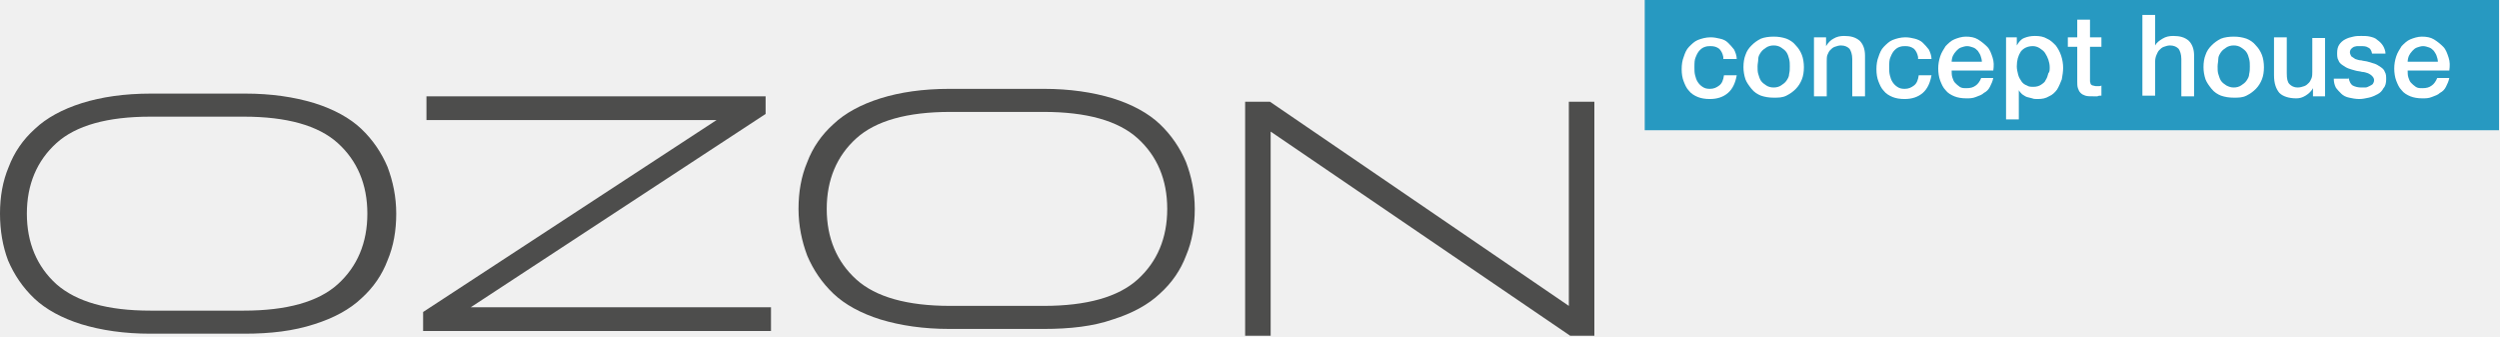
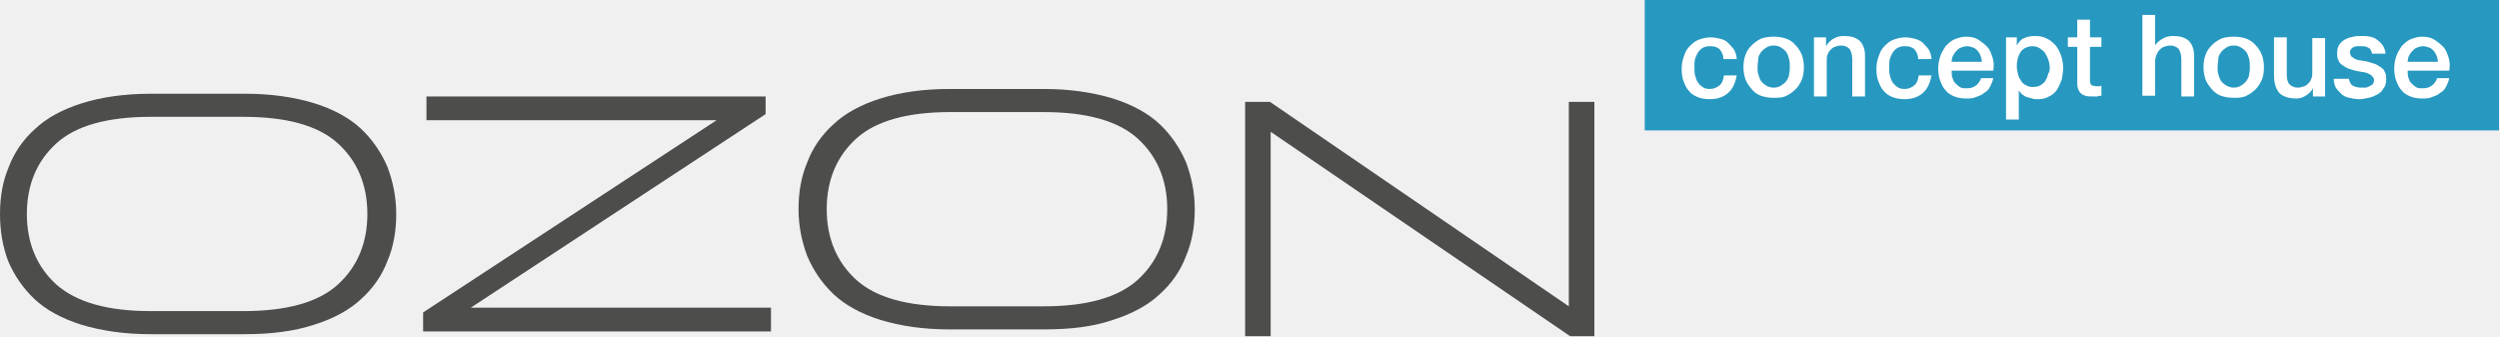
<svg xmlns="http://www.w3.org/2000/svg" width="290" height="39" viewBox="0 0 290 39" fill="none">
-   <path d="M290 0H190.865V15.106H290V0Z" fill="#2799C1" />
-   <path d="M49.1 38.316V36.192L83.158 13.926H49.489V11.172H88.847V13.218L54.633 35.641H89.471V38.395H49.1V38.316Z" fill="#4D4D4C" />
-   <path d="M121.113 38.158H110.202C107.162 38.158 104.512 37.765 102.174 37.057C99.914 36.349 98.043 35.326 96.719 34.067C95.394 32.808 94.38 31.314 93.679 29.661C93.056 28.009 92.666 26.2 92.666 24.233C92.666 22.266 92.978 20.456 93.679 18.804C94.303 17.152 95.316 15.657 96.719 14.398C98.043 13.139 99.914 12.116 102.174 11.408C104.434 10.7 107.084 10.307 110.202 10.307H121.113C124.152 10.307 126.802 10.7 129.14 11.408C131.4 12.116 133.271 13.139 134.596 14.398C135.92 15.657 136.934 17.152 137.635 18.804C138.259 20.456 138.648 22.266 138.648 24.233C138.648 26.2 138.336 28.009 137.635 29.661C137.012 31.314 135.998 32.808 134.596 34.067C133.271 35.326 131.4 36.349 129.14 37.057C126.88 37.844 124.23 38.158 121.113 38.158ZM110.279 35.483H121.113C126.101 35.483 129.764 34.461 132.024 32.415C134.284 30.369 135.453 27.616 135.453 24.233C135.453 20.849 134.284 18.096 132.024 16.05C129.764 14.005 126.101 12.982 121.113 12.982H110.279C105.292 12.982 101.629 14.005 99.368 16.05C97.108 18.096 95.939 20.849 95.939 24.233C95.939 27.616 97.108 30.369 99.368 32.415C101.629 34.461 105.292 35.483 110.279 35.483Z" fill="#4D4D4C" />
-   <path d="M182.214 38.946L147.455 15.264V38.946H144.493V11.802H147.377L182.059 35.484V11.802H185.02V38.946H182.214Z" fill="#4D4D4C" />
-   <path d="M28.369 38.709H17.458C14.418 38.709 11.768 38.316 9.43 37.608C7.17 36.9 5.3 35.877 3.975 34.618C2.65 33.359 1.637 31.864 0.935 30.212C0.312 28.56 0 26.75 0 24.783C0 22.816 0.312 21.007 1.013 19.355C1.637 17.702 2.65 16.207 4.053 14.949C5.378 13.69 7.248 12.667 9.508 11.959C11.768 11.251 14.418 10.857 17.536 10.857H28.447C31.486 10.857 34.136 11.251 36.474 11.959C38.734 12.667 40.605 13.69 41.93 14.949C43.255 16.207 44.268 17.702 44.969 19.355C45.593 21.007 45.982 22.816 45.982 24.783C45.982 26.75 45.67 28.56 44.969 30.212C44.346 31.864 43.332 33.359 41.93 34.618C40.605 35.877 38.734 36.9 36.474 37.608C34.058 38.395 31.408 38.709 28.369 38.709ZM17.458 36.034H28.291C33.279 36.034 36.942 35.011 39.202 32.966C41.462 30.92 42.631 28.166 42.631 24.783C42.631 21.4 41.462 18.646 39.202 16.601C36.942 14.555 33.279 13.533 28.291 13.533H17.458C12.47 13.533 8.807 14.555 6.547 16.601C4.286 18.646 3.117 21.4 3.117 24.783C3.117 28.166 4.286 30.92 6.547 32.966C8.885 35.011 12.47 36.034 17.458 36.034Z" fill="#4D4D4C" />
-   <path d="M199.984 6.609C199.906 6.215 199.75 5.901 199.516 5.665C199.204 5.429 198.893 5.35 198.503 5.35C198.347 5.35 198.113 5.35 197.879 5.429C197.646 5.507 197.49 5.586 197.256 5.822C197.1 5.979 196.944 6.215 196.788 6.609C196.633 6.923 196.633 7.317 196.633 7.868C196.633 8.182 196.633 8.418 196.71 8.733C196.788 9.048 196.866 9.284 197.022 9.52C197.178 9.756 197.334 9.913 197.568 10.071C197.802 10.228 198.035 10.307 198.425 10.307C198.893 10.307 199.204 10.149 199.516 9.913C199.828 9.677 199.984 9.284 200.062 8.733H201.542C201.387 9.599 201.075 10.307 200.529 10.779C199.984 11.251 199.282 11.487 198.425 11.487C197.88 11.487 197.412 11.408 197.022 11.251C196.633 11.093 196.243 10.857 196.009 10.543C195.697 10.228 195.541 9.835 195.386 9.441C195.23 9.048 195.152 8.576 195.152 8.025C195.152 7.474 195.23 7.002 195.386 6.609C195.541 6.137 195.697 5.743 196.009 5.429C196.321 5.114 196.633 4.799 197.022 4.642C197.412 4.484 197.957 4.327 198.503 4.327C198.893 4.327 199.282 4.406 199.594 4.484C199.984 4.563 200.296 4.721 200.529 4.957C200.763 5.193 200.997 5.429 201.231 5.743C201.387 6.058 201.542 6.451 201.542 6.845H199.984V6.609Z" fill="white" />
-   <path d="M205.829 11.329C205.284 11.329 204.816 11.251 204.348 11.094C203.959 10.936 203.569 10.7 203.257 10.307C202.945 9.913 202.712 9.599 202.556 9.205C202.4 8.733 202.322 8.261 202.322 7.789C202.322 7.238 202.4 6.766 202.556 6.373C202.712 5.901 202.945 5.586 203.257 5.271C203.569 4.957 203.881 4.721 204.348 4.485C204.738 4.327 205.284 4.249 205.829 4.249C206.375 4.249 206.842 4.327 207.31 4.485C207.7 4.642 208.089 4.878 208.401 5.271C208.713 5.586 208.947 5.979 209.102 6.373C209.258 6.766 209.336 7.317 209.336 7.789C209.336 8.34 209.258 8.812 209.102 9.205C208.947 9.599 208.713 9.992 208.401 10.307C208.089 10.621 207.777 10.857 207.31 11.094C206.842 11.329 206.375 11.329 205.829 11.329ZM205.829 10.149C206.141 10.149 206.453 10.071 206.686 9.913C206.92 9.756 207.154 9.599 207.31 9.363C207.466 9.127 207.622 8.89 207.622 8.576C207.7 8.261 207.7 8.025 207.7 7.71C207.7 7.396 207.7 7.16 207.622 6.845C207.544 6.53 207.466 6.294 207.31 6.058C207.154 5.822 206.92 5.665 206.686 5.507C206.453 5.35 206.141 5.271 205.829 5.271C205.517 5.271 205.206 5.35 204.972 5.507C204.738 5.665 204.504 5.822 204.348 6.058C204.192 6.294 204.037 6.53 204.037 6.845C204.037 7.16 203.959 7.396 203.959 7.71C203.959 8.025 203.959 8.34 204.037 8.576C204.114 8.812 204.192 9.127 204.348 9.363C204.504 9.599 204.738 9.756 204.972 9.913C205.206 10.071 205.517 10.149 205.829 10.149Z" fill="white" />
-   <path d="M210.505 4.327H211.908V5.35C212.142 4.957 212.454 4.642 212.765 4.485C213.155 4.249 213.545 4.17 214.012 4.17C214.792 4.17 215.337 4.327 215.805 4.721C216.195 5.114 216.428 5.665 216.428 6.452V11.172H214.948V6.845C214.948 6.294 214.792 5.901 214.636 5.665C214.402 5.429 214.09 5.271 213.623 5.271C213.389 5.271 213.155 5.35 212.921 5.429C212.687 5.507 212.532 5.665 212.376 5.822C212.22 5.979 212.142 6.216 212.064 6.373C211.986 6.53 211.986 6.924 211.986 7.16V11.172H210.505V4.327Z" fill="white" />
-   <path d="M222.585 6.609C222.507 6.215 222.351 5.901 222.118 5.665C221.806 5.429 221.494 5.35 221.104 5.35C220.949 5.35 220.715 5.35 220.481 5.429C220.247 5.507 220.091 5.586 219.858 5.822C219.702 5.979 219.546 6.215 219.39 6.609C219.234 6.923 219.234 7.317 219.234 7.868C219.234 8.182 219.234 8.418 219.312 8.733C219.39 9.048 219.468 9.284 219.624 9.52C219.78 9.756 219.935 9.913 220.169 10.071C220.403 10.228 220.637 10.307 221.027 10.307C221.494 10.307 221.806 10.149 222.118 9.913C222.429 9.677 222.585 9.284 222.663 8.733H224.144C223.988 9.599 223.676 10.307 223.131 10.779C222.585 11.251 221.884 11.487 221.027 11.487C220.481 11.487 220.013 11.408 219.624 11.251C219.234 11.093 218.844 10.857 218.611 10.543C218.299 10.228 218.143 9.835 217.987 9.441C217.831 9.048 217.753 8.576 217.753 8.025C217.753 7.474 217.831 7.002 217.987 6.609C218.143 6.137 218.299 5.743 218.611 5.429C218.922 5.114 219.234 4.799 219.624 4.642C220.013 4.484 220.559 4.327 221.104 4.327C221.494 4.327 221.884 4.406 222.196 4.484C222.507 4.563 222.897 4.721 223.131 4.957C223.365 5.193 223.598 5.429 223.832 5.743C223.988 6.058 224.144 6.451 224.144 6.845H222.585V6.609Z" fill="white" />
-   <path d="M226.482 8.182C226.482 8.418 226.482 8.733 226.56 8.969C226.638 9.205 226.716 9.441 226.872 9.599C227.028 9.756 227.183 9.913 227.417 10.071C227.651 10.228 227.885 10.228 228.197 10.228C228.664 10.228 228.976 10.149 229.288 9.913C229.522 9.756 229.755 9.441 229.911 9.048H231.314C231.236 9.441 231.08 9.756 230.924 10.071C230.769 10.385 230.535 10.621 230.223 10.779C229.989 11.015 229.677 11.094 229.288 11.251C228.898 11.408 228.586 11.408 228.197 11.408C227.651 11.408 227.183 11.329 226.794 11.172C226.404 11.015 226.014 10.779 225.781 10.464C225.469 10.149 225.313 9.756 225.157 9.363C225.001 8.969 224.923 8.418 224.923 7.946C224.923 7.474 225.001 7.002 225.157 6.53C225.313 6.058 225.547 5.743 225.781 5.35C226.092 5.035 226.404 4.721 226.794 4.563C227.183 4.406 227.651 4.249 228.119 4.249C228.664 4.249 229.132 4.327 229.522 4.563C229.911 4.799 230.301 5.114 230.613 5.429C230.924 5.743 231.08 6.215 231.236 6.688C231.392 7.16 231.392 7.632 231.314 8.182H226.482ZM229.989 7.16C229.989 6.924 229.911 6.688 229.833 6.452C229.755 6.215 229.599 6.058 229.522 5.901C229.366 5.743 229.21 5.586 228.976 5.507C228.742 5.429 228.508 5.35 228.275 5.35C228.041 5.35 227.807 5.429 227.573 5.507C227.339 5.586 227.183 5.743 227.028 5.901C226.872 6.058 226.716 6.294 226.638 6.452C226.56 6.609 226.482 6.924 226.482 7.16H229.989Z" fill="white" />
-   <path d="M232.639 4.327H234.042V5.271C234.276 4.878 234.509 4.563 234.899 4.406C235.289 4.249 235.679 4.17 236.146 4.17C236.692 4.17 237.159 4.249 237.549 4.485C237.939 4.642 238.25 4.957 238.562 5.271C238.796 5.586 239.03 5.979 239.186 6.452C239.342 6.924 239.419 7.396 239.419 7.868C239.419 8.34 239.342 8.733 239.264 9.205C239.108 9.599 238.952 9.992 238.718 10.385C238.484 10.7 238.173 11.015 237.783 11.172C237.393 11.408 237.003 11.487 236.458 11.487C236.224 11.487 235.99 11.487 235.834 11.408C235.601 11.33 235.445 11.33 235.211 11.251C234.977 11.172 234.821 11.015 234.665 10.936C234.51 10.779 234.354 10.621 234.276 10.464V13.847H232.795V4.327H232.639ZM237.861 7.789C237.861 7.474 237.783 7.16 237.705 6.924C237.627 6.688 237.471 6.373 237.315 6.137C237.159 5.901 236.926 5.743 236.692 5.586C236.458 5.429 236.146 5.35 235.912 5.35C235.289 5.35 234.821 5.586 234.509 5.979C234.198 6.452 234.042 7.002 234.042 7.71C234.042 8.025 234.12 8.34 234.198 8.655C234.276 8.969 234.432 9.205 234.587 9.441C234.743 9.677 234.977 9.835 235.211 9.913C235.445 10.071 235.679 10.071 235.99 10.071C236.302 10.071 236.614 9.992 236.848 9.835C237.081 9.677 237.315 9.52 237.393 9.284C237.549 9.048 237.627 8.812 237.705 8.497C237.861 8.34 237.861 8.104 237.861 7.789Z" fill="white" />
-   <path d="M239.965 4.327H241.056V2.282H242.537V4.327H243.862V5.429H242.537V9.048C242.537 9.205 242.537 9.363 242.537 9.441C242.537 9.52 242.615 9.677 242.615 9.756C242.693 9.835 242.771 9.913 242.849 9.913C242.927 9.913 243.082 9.992 243.238 9.992C243.316 9.992 243.472 9.992 243.55 9.992C243.628 9.992 243.784 9.992 243.862 9.913V11.094C243.706 11.094 243.55 11.094 243.394 11.172C243.238 11.172 243.082 11.172 242.927 11.172C242.537 11.172 242.225 11.172 241.991 11.094C241.757 11.015 241.602 10.936 241.446 10.779C241.29 10.621 241.212 10.464 241.134 10.228C241.056 9.992 241.056 9.756 241.056 9.441V5.429H239.965V4.327Z" fill="white" />
-   <path d="M248.616 1.731H250.097V5.271C250.252 4.957 250.564 4.721 250.954 4.485C251.344 4.249 251.733 4.17 252.201 4.17C252.98 4.17 253.526 4.327 253.993 4.721C254.383 5.114 254.617 5.665 254.617 6.452V11.172H253.136V6.845C253.136 6.294 252.98 5.901 252.824 5.665C252.591 5.429 252.279 5.271 251.811 5.271C251.577 5.271 251.344 5.35 251.11 5.429C250.876 5.507 250.72 5.665 250.564 5.822C250.408 5.98 250.33 6.216 250.253 6.373C250.175 6.53 250.097 6.845 250.097 7.081V11.094H248.616V1.731Z" fill="white" />
-   <path d="M259.215 11.329C258.67 11.329 258.202 11.251 257.734 11.094C257.345 10.936 256.955 10.7 256.643 10.307C256.332 9.913 256.098 9.599 255.942 9.205C255.786 8.733 255.708 8.261 255.708 7.789C255.708 7.238 255.786 6.766 255.942 6.373C256.098 5.901 256.332 5.586 256.643 5.271C256.955 4.957 257.267 4.721 257.734 4.485C258.124 4.327 258.67 4.249 259.215 4.249C259.761 4.249 260.228 4.327 260.696 4.485C261.086 4.642 261.475 4.878 261.787 5.271C262.099 5.586 262.333 5.979 262.488 6.373C262.644 6.766 262.722 7.317 262.722 7.789C262.722 8.34 262.644 8.812 262.488 9.205C262.333 9.599 262.099 9.992 261.787 10.307C261.475 10.621 261.164 10.857 260.696 11.094C260.228 11.329 259.761 11.329 259.215 11.329ZM259.215 10.149C259.527 10.149 259.839 10.071 260.072 9.913C260.306 9.756 260.54 9.599 260.696 9.363C260.852 9.127 261.008 8.89 261.008 8.576C261.086 8.261 261.086 8.025 261.086 7.71C261.086 7.396 261.086 7.16 261.008 6.845C260.93 6.53 260.852 6.294 260.696 6.058C260.54 5.822 260.306 5.665 260.072 5.507C259.839 5.35 259.527 5.271 259.215 5.271C258.903 5.271 258.592 5.35 258.358 5.507C258.124 5.665 257.89 5.822 257.734 6.058C257.579 6.294 257.423 6.53 257.423 6.845C257.423 7.16 257.345 7.396 257.345 7.71C257.345 8.025 257.345 8.34 257.423 8.576C257.501 8.812 257.579 9.127 257.734 9.363C257.89 9.599 258.124 9.756 258.358 9.913C258.67 10.071 258.903 10.149 259.215 10.149Z" fill="white" />
-   <path d="M269.893 11.172H268.412V10.228C268.256 10.543 267.944 10.857 267.554 11.093C267.165 11.329 266.853 11.408 266.463 11.408C265.606 11.408 264.905 11.172 264.515 10.779C264.125 10.307 263.891 9.677 263.891 8.733V4.327H265.372V8.497C265.372 9.126 265.45 9.52 265.684 9.756C265.918 9.992 266.23 10.149 266.619 10.149C266.931 10.149 267.165 10.071 267.399 9.992C267.632 9.913 267.788 9.756 267.944 9.599C268.1 9.441 268.178 9.205 268.256 9.048C268.334 8.812 268.334 8.576 268.334 8.34V4.406H269.815V11.172H269.893Z" fill="white" />
-   <path d="M272.542 8.969C272.62 9.441 272.776 9.756 273.01 9.913C273.322 10.071 273.633 10.149 274.023 10.149C274.179 10.149 274.335 10.149 274.491 10.149C274.646 10.149 274.802 10.071 274.958 9.992C275.114 9.913 275.27 9.835 275.348 9.756C275.426 9.599 275.504 9.52 275.504 9.284C275.504 9.127 275.426 8.969 275.27 8.812C275.114 8.655 274.958 8.576 274.802 8.497C274.569 8.418 274.335 8.34 274.101 8.34C273.867 8.261 273.555 8.261 273.322 8.182C273.01 8.104 272.776 8.025 272.542 7.946C272.308 7.868 272.075 7.71 271.841 7.553C271.607 7.396 271.451 7.238 271.373 7.002C271.217 6.766 271.217 6.452 271.217 6.137C271.217 5.743 271.295 5.429 271.451 5.193C271.607 4.957 271.841 4.721 272.152 4.563C272.464 4.406 272.698 4.327 273.088 4.249C273.399 4.17 273.711 4.17 274.023 4.17C274.335 4.17 274.724 4.17 275.036 4.249C275.348 4.327 275.66 4.406 275.893 4.642C276.127 4.799 276.361 5.035 276.517 5.271C276.673 5.507 276.829 5.901 276.829 6.216H275.27C275.192 5.822 275.036 5.586 274.802 5.507C274.569 5.35 274.257 5.35 273.945 5.35C273.867 5.35 273.711 5.35 273.555 5.35C273.399 5.35 273.244 5.429 273.166 5.429C273.01 5.507 272.932 5.586 272.854 5.665C272.776 5.743 272.698 5.901 272.698 6.058C272.698 6.216 272.776 6.373 272.854 6.53C273.01 6.609 273.166 6.766 273.322 6.845C273.555 6.924 273.789 7.002 274.023 7.002C274.257 7.081 274.569 7.081 274.802 7.16C275.036 7.238 275.348 7.317 275.582 7.396C275.815 7.474 276.049 7.632 276.283 7.789C276.517 7.946 276.673 8.104 276.751 8.34C276.907 8.576 276.907 8.891 276.907 9.205C276.907 9.599 276.829 9.992 276.595 10.228C276.439 10.543 276.205 10.779 275.893 10.936C275.582 11.094 275.27 11.251 274.88 11.33C274.491 11.408 274.179 11.487 273.789 11.487C273.399 11.487 272.932 11.408 272.62 11.33C272.23 11.251 271.919 11.094 271.685 10.857C271.451 10.621 271.217 10.385 271.061 10.149C270.906 9.835 270.828 9.52 270.828 9.127H272.542V8.969Z" fill="white" />
-   <path d="M279.401 8.182C279.401 8.418 279.401 8.733 279.479 8.969C279.557 9.205 279.634 9.441 279.79 9.599C279.946 9.756 280.102 9.913 280.336 10.071C280.57 10.228 280.803 10.228 281.115 10.228C281.583 10.228 281.895 10.149 282.206 9.913C282.44 9.756 282.674 9.441 282.83 9.048H284.233C284.155 9.441 283.999 9.756 283.843 10.071C283.687 10.385 283.453 10.621 283.142 10.779C282.908 11.015 282.596 11.094 282.206 11.251C281.817 11.408 281.505 11.408 281.115 11.408C280.57 11.408 280.102 11.329 279.712 11.172C279.323 11.015 278.933 10.779 278.699 10.464C278.387 10.149 278.232 9.756 278.076 9.363C277.92 8.969 277.842 8.418 277.842 7.946C277.842 7.474 277.92 7.002 278.076 6.53C278.232 6.058 278.465 5.743 278.699 5.35C279.011 5.035 279.323 4.721 279.712 4.563C280.102 4.406 280.57 4.249 281.037 4.249C281.583 4.249 282.05 4.327 282.44 4.563C282.83 4.799 283.219 5.114 283.531 5.429C283.843 5.743 283.999 6.215 284.155 6.688C284.311 7.16 284.311 7.632 284.233 8.182H279.401ZM282.908 7.16C282.908 6.924 282.83 6.688 282.752 6.452C282.674 6.215 282.518 6.058 282.44 5.901C282.284 5.743 282.128 5.586 281.895 5.507C281.661 5.429 281.427 5.35 281.193 5.35C280.959 5.35 280.726 5.429 280.492 5.507C280.258 5.586 280.102 5.743 279.946 5.901C279.79 6.058 279.634 6.294 279.557 6.452C279.479 6.609 279.401 6.924 279.401 7.16H282.908Z" fill="white" />
+   <path d="M290 0H190.865V15.127H290V0Z" fill="#2799C1" />
+   <path d="M49.1 38.37V36.242L83.158 13.946H49.489V11.188H88.847V13.236L54.633 35.691H89.471V38.449H49.1V38.37Z" fill="#4D4D4C" />
+   <path d="M121.113 38.212H110.202C107.162 38.212 104.512 37.818 102.174 37.109C99.914 36.4 98.044 35.376 96.719 34.115C95.394 32.855 94.381 31.358 93.679 29.703C93.056 28.049 92.666 26.236 92.666 24.267C92.666 22.297 92.978 20.485 93.679 18.83C94.303 17.176 95.316 15.679 96.719 14.418C98.044 13.158 99.914 12.133 102.174 11.424C104.434 10.715 107.084 10.321 110.202 10.321H121.113C124.152 10.321 126.802 10.715 129.14 11.424C131.4 12.133 133.271 13.158 134.596 14.418C135.921 15.679 136.934 17.176 137.635 18.83C138.259 20.485 138.648 22.297 138.648 24.267C138.648 26.236 138.337 28.049 137.635 29.703C137.012 31.358 135.998 32.855 134.596 34.115C133.271 35.376 131.4 36.4 129.14 37.109C126.88 37.897 124.23 38.212 121.113 38.212ZM110.28 35.533H121.113C126.101 35.533 129.764 34.509 132.024 32.461C134.284 30.412 135.453 27.655 135.453 24.267C135.453 20.879 134.284 18.121 132.024 16.073C129.764 14.024 126.101 13 121.113 13H110.28C105.292 13 101.629 14.024 99.368 16.073C97.108 18.121 95.939 20.879 95.939 24.267C95.939 27.655 97.108 30.412 99.368 32.461C101.629 34.509 105.292 35.533 110.28 35.533Z" fill="#4D4D4C" />
+   <path d="M182.214 39L147.455 15.285V39H144.493V11.818H147.377L182.058 35.533V11.818H185.02V39H182.214Z" fill="#4D4D4C" />
+   <path d="M28.369 38.764H17.458C14.418 38.764 11.768 38.37 9.43 37.661C7.17 36.952 5.3 35.927 3.975 34.667C2.65 33.406 1.637 31.909 0.935 30.255C0.312 28.6 0 26.788 0 24.818C0 22.849 0.312 21.036 1.013 19.382C1.637 17.727 2.65 16.23 4.053 14.97C5.378 13.709 7.248 12.685 9.508 11.976C11.768 11.267 14.418 10.873 17.536 10.873H28.447C31.486 10.873 34.136 11.267 36.474 11.976C38.734 12.685 40.605 13.709 41.93 14.97C43.255 16.23 44.268 17.727 44.969 19.382C45.593 21.036 45.982 22.849 45.982 24.818C45.982 26.788 45.67 28.6 44.969 30.255C44.346 31.909 43.332 33.406 41.93 34.667C40.605 35.927 38.734 36.952 36.474 37.661C34.058 38.449 31.408 38.764 28.369 38.764ZM17.458 36.085H28.291C33.279 36.085 36.942 35.061 39.202 33.012C41.462 30.964 42.631 28.206 42.631 24.818C42.631 21.43 41.462 18.673 39.202 16.624C36.942 14.576 33.279 13.552 28.291 13.552H17.458C12.47 13.552 8.807 14.576 6.547 16.624C4.286 18.673 3.117 21.43 3.117 24.818C3.117 28.206 4.286 30.964 6.547 33.012C8.885 35.061 12.47 36.085 17.458 36.085Z" fill="#4D4D4C" />
+   <path d="M199.983 6.618C199.905 6.224 199.75 5.909 199.516 5.673C199.204 5.437 198.892 5.358 198.503 5.358C198.347 5.358 198.113 5.358 197.879 5.437C197.645 5.515 197.489 5.594 197.256 5.83C197.1 5.988 196.944 6.224 196.788 6.618C196.632 6.934 196.632 7.327 196.632 7.879C196.632 8.194 196.632 8.43 196.71 8.746C196.788 9.061 196.866 9.297 197.022 9.534C197.178 9.77 197.334 9.927 197.567 10.085C197.801 10.243 198.035 10.321 198.425 10.321C198.892 10.321 199.204 10.164 199.516 9.927C199.828 9.691 199.983 9.297 200.061 8.746H201.542C201.386 9.612 201.075 10.321 200.529 10.794C199.983 11.267 199.282 11.503 198.425 11.503C197.879 11.503 197.412 11.424 197.022 11.267C196.632 11.109 196.242 10.873 196.009 10.558C195.697 10.243 195.541 9.849 195.385 9.455C195.229 9.061 195.151 8.588 195.151 8.037C195.151 7.485 195.229 7.012 195.385 6.618C195.541 6.146 195.697 5.752 196.009 5.437C196.32 5.121 196.632 4.806 197.022 4.649C197.412 4.491 197.957 4.333 198.503 4.333C198.892 4.333 199.282 4.412 199.594 4.491C199.983 4.57 200.295 4.727 200.529 4.964C200.763 5.2 200.997 5.437 201.23 5.752C201.386 6.067 201.542 6.461 201.542 6.855H199.983V6.618Z" fill="white" />
+   <path d="M205.828 11.345C205.283 11.345 204.815 11.267 204.348 11.109C203.958 10.952 203.568 10.715 203.257 10.321C202.945 9.927 202.711 9.612 202.555 9.218C202.399 8.746 202.321 8.273 202.321 7.8C202.321 7.249 202.399 6.776 202.555 6.382C202.711 5.909 202.945 5.594 203.257 5.279C203.568 4.964 203.88 4.727 204.348 4.491C204.737 4.333 205.283 4.255 205.828 4.255C206.374 4.255 206.842 4.333 207.309 4.491C207.699 4.649 208.089 4.885 208.4 5.279C208.712 5.594 208.946 5.988 209.102 6.382C209.258 6.776 209.336 7.327 209.336 7.8C209.336 8.352 209.258 8.824 209.102 9.218C208.946 9.612 208.712 10.006 208.4 10.321C208.089 10.636 207.777 10.873 207.309 11.109C206.842 11.346 206.374 11.345 205.828 11.345ZM205.828 10.164C206.14 10.164 206.452 10.085 206.686 9.927C206.92 9.77 207.153 9.612 207.309 9.376C207.465 9.139 207.621 8.903 207.621 8.588C207.699 8.273 207.699 8.036 207.699 7.721C207.699 7.406 207.699 7.17 207.621 6.855C207.543 6.539 207.465 6.303 207.309 6.067C207.153 5.83 206.92 5.673 206.686 5.515C206.452 5.358 206.14 5.279 205.828 5.279C205.517 5.279 205.205 5.358 204.971 5.515C204.737 5.673 204.504 5.83 204.348 6.067C204.192 6.303 204.036 6.539 204.036 6.855C204.036 7.17 203.958 7.406 203.958 7.721C203.958 8.036 203.958 8.352 204.036 8.588C204.114 8.824 204.192 9.139 204.348 9.376C204.504 9.612 204.737 9.77 204.971 9.927C205.205 10.085 205.517 10.164 205.828 10.164Z" fill="white" />
+   <path d="M210.505 4.333H211.908V5.358C212.142 4.964 212.453 4.649 212.765 4.491C213.155 4.255 213.544 4.176 214.012 4.176C214.791 4.176 215.337 4.333 215.805 4.727C216.194 5.121 216.428 5.673 216.428 6.461V11.188H214.947V6.855C214.947 6.303 214.791 5.909 214.635 5.673C214.402 5.436 214.09 5.279 213.622 5.279C213.389 5.279 213.155 5.358 212.921 5.436C212.687 5.515 212.531 5.673 212.375 5.83C212.219 5.988 212.142 6.224 212.064 6.382C211.986 6.539 211.986 6.933 211.986 7.17V11.188H210.505V4.333Z" fill="white" />
+   <path d="M222.585 6.618C222.507 6.224 222.351 5.909 222.117 5.673C221.806 5.437 221.494 5.358 221.104 5.358C220.948 5.358 220.714 5.358 220.481 5.437C220.247 5.515 220.091 5.594 219.857 5.83C219.701 5.988 219.545 6.224 219.39 6.618C219.234 6.934 219.234 7.327 219.234 7.879C219.234 8.194 219.234 8.43 219.312 8.746C219.39 9.061 219.468 9.297 219.623 9.534C219.779 9.77 219.935 9.927 220.169 10.085C220.403 10.243 220.637 10.321 221.026 10.321C221.494 10.321 221.806 10.164 222.117 9.927C222.429 9.691 222.585 9.297 222.663 8.746H224.144C223.988 9.612 223.676 10.321 223.131 10.794C222.585 11.267 221.884 11.503 221.026 11.503C220.481 11.503 220.013 11.424 219.623 11.267C219.234 11.109 218.844 10.873 218.61 10.558C218.298 10.243 218.143 9.849 217.987 9.455C217.831 9.061 217.753 8.588 217.753 8.037C217.753 7.485 217.831 7.012 217.987 6.618C218.143 6.146 218.298 5.752 218.61 5.437C218.922 5.121 219.234 4.806 219.623 4.649C220.013 4.491 220.559 4.333 221.104 4.333C221.494 4.333 221.884 4.412 222.195 4.491C222.507 4.57 222.897 4.727 223.131 4.964C223.364 5.2 223.598 5.437 223.832 5.752C223.988 6.067 224.144 6.461 224.144 6.855H222.585V6.618Z" fill="white" />
+   <path d="M226.482 8.194C226.482 8.43 226.482 8.746 226.56 8.982C226.637 9.218 226.715 9.455 226.871 9.612C227.027 9.77 227.183 9.927 227.417 10.085C227.651 10.242 227.884 10.242 228.196 10.242C228.664 10.242 228.976 10.164 229.287 9.927C229.521 9.77 229.755 9.455 229.911 9.061H231.314C231.236 9.455 231.08 9.77 230.924 10.085C230.768 10.4 230.534 10.636 230.222 10.794C229.989 11.03 229.677 11.109 229.287 11.267C228.898 11.424 228.586 11.424 228.196 11.424C227.651 11.424 227.183 11.345 226.793 11.188C226.404 11.03 226.014 10.794 225.78 10.479C225.468 10.164 225.313 9.77 225.157 9.376C225.001 8.982 224.923 8.43 224.923 7.958C224.923 7.485 225.001 7.012 225.157 6.539C225.313 6.067 225.546 5.752 225.78 5.358C226.092 5.043 226.404 4.727 226.793 4.57C227.183 4.412 227.651 4.255 228.118 4.255C228.664 4.255 229.131 4.333 229.521 4.57C229.911 4.806 230.3 5.121 230.612 5.436C230.924 5.752 231.08 6.224 231.236 6.697C231.392 7.17 231.392 7.643 231.314 8.194H226.482V8.194ZM229.989 7.17C229.989 6.933 229.911 6.697 229.833 6.461C229.755 6.224 229.599 6.067 229.521 5.909C229.365 5.752 229.209 5.594 228.976 5.515C228.742 5.436 228.508 5.358 228.274 5.358C228.04 5.358 227.806 5.436 227.573 5.515C227.339 5.594 227.183 5.752 227.027 5.909C226.871 6.067 226.715 6.303 226.637 6.461C226.559 6.618 226.482 6.933 226.482 7.17H229.989Z" fill="white" />
+   <path d="M232.639 4.333H234.042V5.279C234.275 4.885 234.509 4.57 234.899 4.412C235.288 4.255 235.678 4.176 236.146 4.176C236.691 4.176 237.159 4.255 237.549 4.491C237.938 4.649 238.25 4.964 238.562 5.279C238.796 5.594 239.029 5.988 239.185 6.461C239.341 6.933 239.419 7.406 239.419 7.879C239.419 8.352 239.341 8.745 239.263 9.218C239.107 9.612 238.951 10.006 238.718 10.4C238.484 10.715 238.172 11.03 237.782 11.188C237.393 11.424 237.003 11.503 236.458 11.503C236.224 11.503 235.99 11.503 235.834 11.424C235.6 11.345 235.444 11.345 235.211 11.267C234.977 11.188 234.821 11.03 234.665 10.951C234.509 10.794 234.353 10.636 234.275 10.479V13.867H232.795V4.333H232.639ZM237.86 7.8C237.86 7.485 237.782 7.17 237.705 6.933C237.627 6.697 237.471 6.382 237.315 6.145C237.159 5.909 236.925 5.752 236.691 5.594C236.458 5.436 236.146 5.358 235.912 5.358C235.289 5.358 234.821 5.594 234.509 5.988C234.197 6.461 234.042 7.012 234.042 7.721C234.042 8.036 234.119 8.352 234.197 8.667C234.275 8.982 234.431 9.218 234.587 9.455C234.743 9.691 234.977 9.849 235.211 9.927C235.444 10.085 235.678 10.085 235.99 10.085C236.302 10.085 236.613 10.006 236.847 9.849C237.081 9.691 237.315 9.533 237.393 9.297C237.549 9.061 237.627 8.824 237.705 8.509C237.86 8.352 237.86 8.115 237.86 7.8Z" fill="white" />
+   <path d="M239.965 4.333H241.056V2.284H242.537V4.333H243.862V5.436H242.537V9.06C242.537 9.218 242.537 9.375 242.537 9.454C242.537 9.533 242.615 9.69 242.615 9.769C242.693 9.848 242.771 9.927 242.848 9.927C242.926 9.927 243.082 10.005 243.238 10.005C243.316 10.005 243.472 10.005 243.55 10.005C243.628 10.005 243.784 10.005 243.862 9.927V11.108C243.706 11.108 243.55 11.108 243.394 11.187C243.238 11.187 243.082 11.187 242.926 11.187C242.537 11.187 242.225 11.187 241.991 11.108C241.757 11.03 241.601 10.951 241.446 10.793C241.29 10.636 241.212 10.478 241.134 10.242C241.056 10.005 241.056 9.769 241.056 9.454V5.436H239.965V4.333V4.333Z" fill="white" />
+   <path d="M248.615 1.733H250.096V5.279C250.252 4.964 250.564 4.727 250.953 4.491C251.343 4.255 251.733 4.176 252.2 4.176C252.98 4.176 253.525 4.333 253.993 4.727C254.382 5.121 254.616 5.673 254.616 6.461V11.188H253.136V6.855C253.136 6.303 252.98 5.909 252.824 5.673C252.59 5.436 252.278 5.279 251.811 5.279C251.577 5.279 251.343 5.358 251.109 5.436C250.875 5.515 250.72 5.673 250.564 5.83C250.408 5.988 250.33 6.224 250.252 6.382C250.174 6.539 250.096 6.855 250.096 7.091V11.109H248.615V1.733Z" fill="white" />
+   <path d="M259.215 11.345C258.67 11.345 258.202 11.267 257.734 11.109C257.345 10.952 256.955 10.715 256.643 10.321C256.331 9.927 256.098 9.612 255.942 9.218C255.786 8.746 255.708 8.273 255.708 7.8C255.708 7.249 255.786 6.776 255.942 6.382C256.098 5.909 256.331 5.594 256.643 5.279C256.955 4.964 257.267 4.727 257.734 4.491C258.124 4.333 258.67 4.255 259.215 4.255C259.761 4.255 260.228 4.333 260.696 4.491C261.086 4.649 261.475 4.885 261.787 5.279C262.099 5.594 262.333 5.988 262.488 6.382C262.644 6.776 262.722 7.327 262.722 7.8C262.722 8.352 262.644 8.824 262.488 9.218C262.333 9.612 262.099 10.006 261.787 10.321C261.475 10.636 261.164 10.873 260.696 11.109C260.228 11.346 259.761 11.345 259.215 11.345ZM259.215 10.164C259.527 10.164 259.839 10.085 260.072 9.927C260.306 9.77 260.54 9.612 260.696 9.376C260.852 9.139 261.008 8.903 261.008 8.588C261.086 8.273 261.086 8.036 261.086 7.721C261.086 7.406 261.086 7.17 261.008 6.855C260.93 6.539 260.852 6.303 260.696 6.067C260.54 5.83 260.306 5.673 260.072 5.515C259.839 5.358 259.527 5.279 259.215 5.279C258.903 5.279 258.592 5.358 258.358 5.515C258.124 5.673 257.89 5.83 257.734 6.067C257.578 6.303 257.423 6.539 257.423 6.855C257.423 7.17 257.345 7.406 257.345 7.721C257.345 8.036 257.345 8.352 257.423 8.588C257.501 8.824 257.578 9.139 257.734 9.376C257.89 9.612 258.124 9.77 258.358 9.927C258.67 10.085 258.903 10.164 259.215 10.164Z" fill="white" />
+   <path d="M269.892 11.188H268.411V10.243C268.255 10.558 267.943 10.873 267.554 11.109C267.164 11.346 266.852 11.424 266.463 11.424C265.605 11.424 264.904 11.188 264.514 10.794C264.124 10.321 263.891 9.691 263.891 8.746V4.333H265.371V8.509C265.371 9.14 265.449 9.534 265.683 9.77C265.917 10.006 266.229 10.164 266.618 10.164C266.93 10.164 267.164 10.085 267.398 10.006C267.632 9.927 267.787 9.77 267.943 9.612C268.099 9.455 268.177 9.218 268.255 9.061C268.333 8.824 268.333 8.588 268.333 8.352V4.412H269.814V11.188H269.892Z" fill="white" />
+   <path d="M272.542 8.982C272.62 9.455 272.776 9.77 273.009 9.927C273.321 10.085 273.633 10.164 274.023 10.164C274.178 10.164 274.334 10.164 274.49 10.164C274.646 10.164 274.802 10.085 274.958 10.006C275.114 9.927 275.269 9.849 275.347 9.77C275.425 9.612 275.503 9.533 275.503 9.297C275.503 9.139 275.425 8.982 275.27 8.824C275.114 8.667 274.958 8.588 274.802 8.509C274.568 8.43 274.334 8.352 274.1 8.352C273.867 8.273 273.555 8.273 273.321 8.194C273.009 8.115 272.776 8.036 272.542 7.958C272.308 7.879 272.074 7.721 271.84 7.564C271.606 7.406 271.451 7.249 271.373 7.012C271.217 6.776 271.217 6.461 271.217 6.145C271.217 5.752 271.295 5.436 271.451 5.2C271.606 4.964 271.84 4.727 272.152 4.57C272.464 4.412 272.698 4.333 273.087 4.255C273.399 4.176 273.711 4.176 274.023 4.176C274.334 4.176 274.724 4.176 275.036 4.255C275.347 4.333 275.659 4.412 275.893 4.649C276.127 4.806 276.361 5.042 276.516 5.279C276.672 5.515 276.828 5.909 276.828 6.224H275.27C275.192 5.83 275.036 5.594 274.802 5.515C274.568 5.358 274.256 5.358 273.945 5.358C273.867 5.358 273.711 5.358 273.555 5.358C273.399 5.358 273.243 5.436 273.165 5.436C273.009 5.515 272.931 5.594 272.853 5.673C272.776 5.752 272.698 5.909 272.698 6.067C272.698 6.224 272.776 6.382 272.853 6.539C273.009 6.618 273.165 6.776 273.321 6.855C273.555 6.933 273.789 7.012 274.023 7.012C274.256 7.091 274.568 7.091 274.802 7.17C275.036 7.249 275.347 7.327 275.581 7.406C275.815 7.485 276.049 7.642 276.283 7.8C276.516 7.958 276.672 8.115 276.75 8.352C276.906 8.588 276.906 8.903 276.906 9.218C276.906 9.612 276.828 10.006 276.594 10.242C276.439 10.558 276.205 10.794 275.893 10.951C275.581 11.109 275.27 11.267 274.88 11.345C274.49 11.424 274.178 11.503 273.789 11.503C273.399 11.503 272.931 11.424 272.62 11.345C272.23 11.267 271.918 11.109 271.684 10.873C271.451 10.636 271.217 10.4 271.061 10.164C270.905 9.849 270.827 9.533 270.827 9.139H272.542V8.982Z" fill="white" />
+   <path d="M279.401 8.194C279.401 8.43 279.401 8.746 279.478 8.982C279.556 9.218 279.634 9.455 279.79 9.612C279.946 9.77 280.102 9.927 280.336 10.085C280.57 10.242 280.803 10.242 281.115 10.242C281.583 10.242 281.894 10.164 282.206 9.927C282.44 9.77 282.674 9.455 282.83 9.061H284.233C284.155 9.455 283.999 9.77 283.843 10.085C283.687 10.4 283.453 10.636 283.141 10.794C282.908 11.03 282.596 11.109 282.206 11.267C281.817 11.424 281.505 11.424 281.115 11.424C280.57 11.424 280.102 11.345 279.712 11.188C279.323 11.03 278.933 10.794 278.699 10.479C278.387 10.164 278.231 9.77 278.076 9.376C277.92 8.982 277.842 8.43 277.842 7.958C277.842 7.485 277.92 7.012 278.076 6.539C278.231 6.067 278.465 5.752 278.699 5.358C279.011 5.043 279.323 4.727 279.712 4.57C280.102 4.412 280.57 4.255 281.037 4.255C281.583 4.255 282.05 4.333 282.44 4.57C282.83 4.806 283.219 5.121 283.531 5.436C283.843 5.752 283.999 6.224 284.155 6.697C284.31 7.17 284.31 7.643 284.233 8.194H279.401V8.194ZM282.908 7.17C282.908 6.933 282.83 6.697 282.752 6.461C282.674 6.224 282.518 6.067 282.44 5.909C282.284 5.752 282.128 5.594 281.894 5.515C281.661 5.436 281.427 5.358 281.193 5.358C280.959 5.358 280.725 5.436 280.492 5.515C280.258 5.594 280.102 5.752 279.946 5.909C279.79 6.067 279.634 6.303 279.556 6.461C279.478 6.618 279.401 6.933 279.401 7.17H282.908Z" fill="white" />
</svg>
